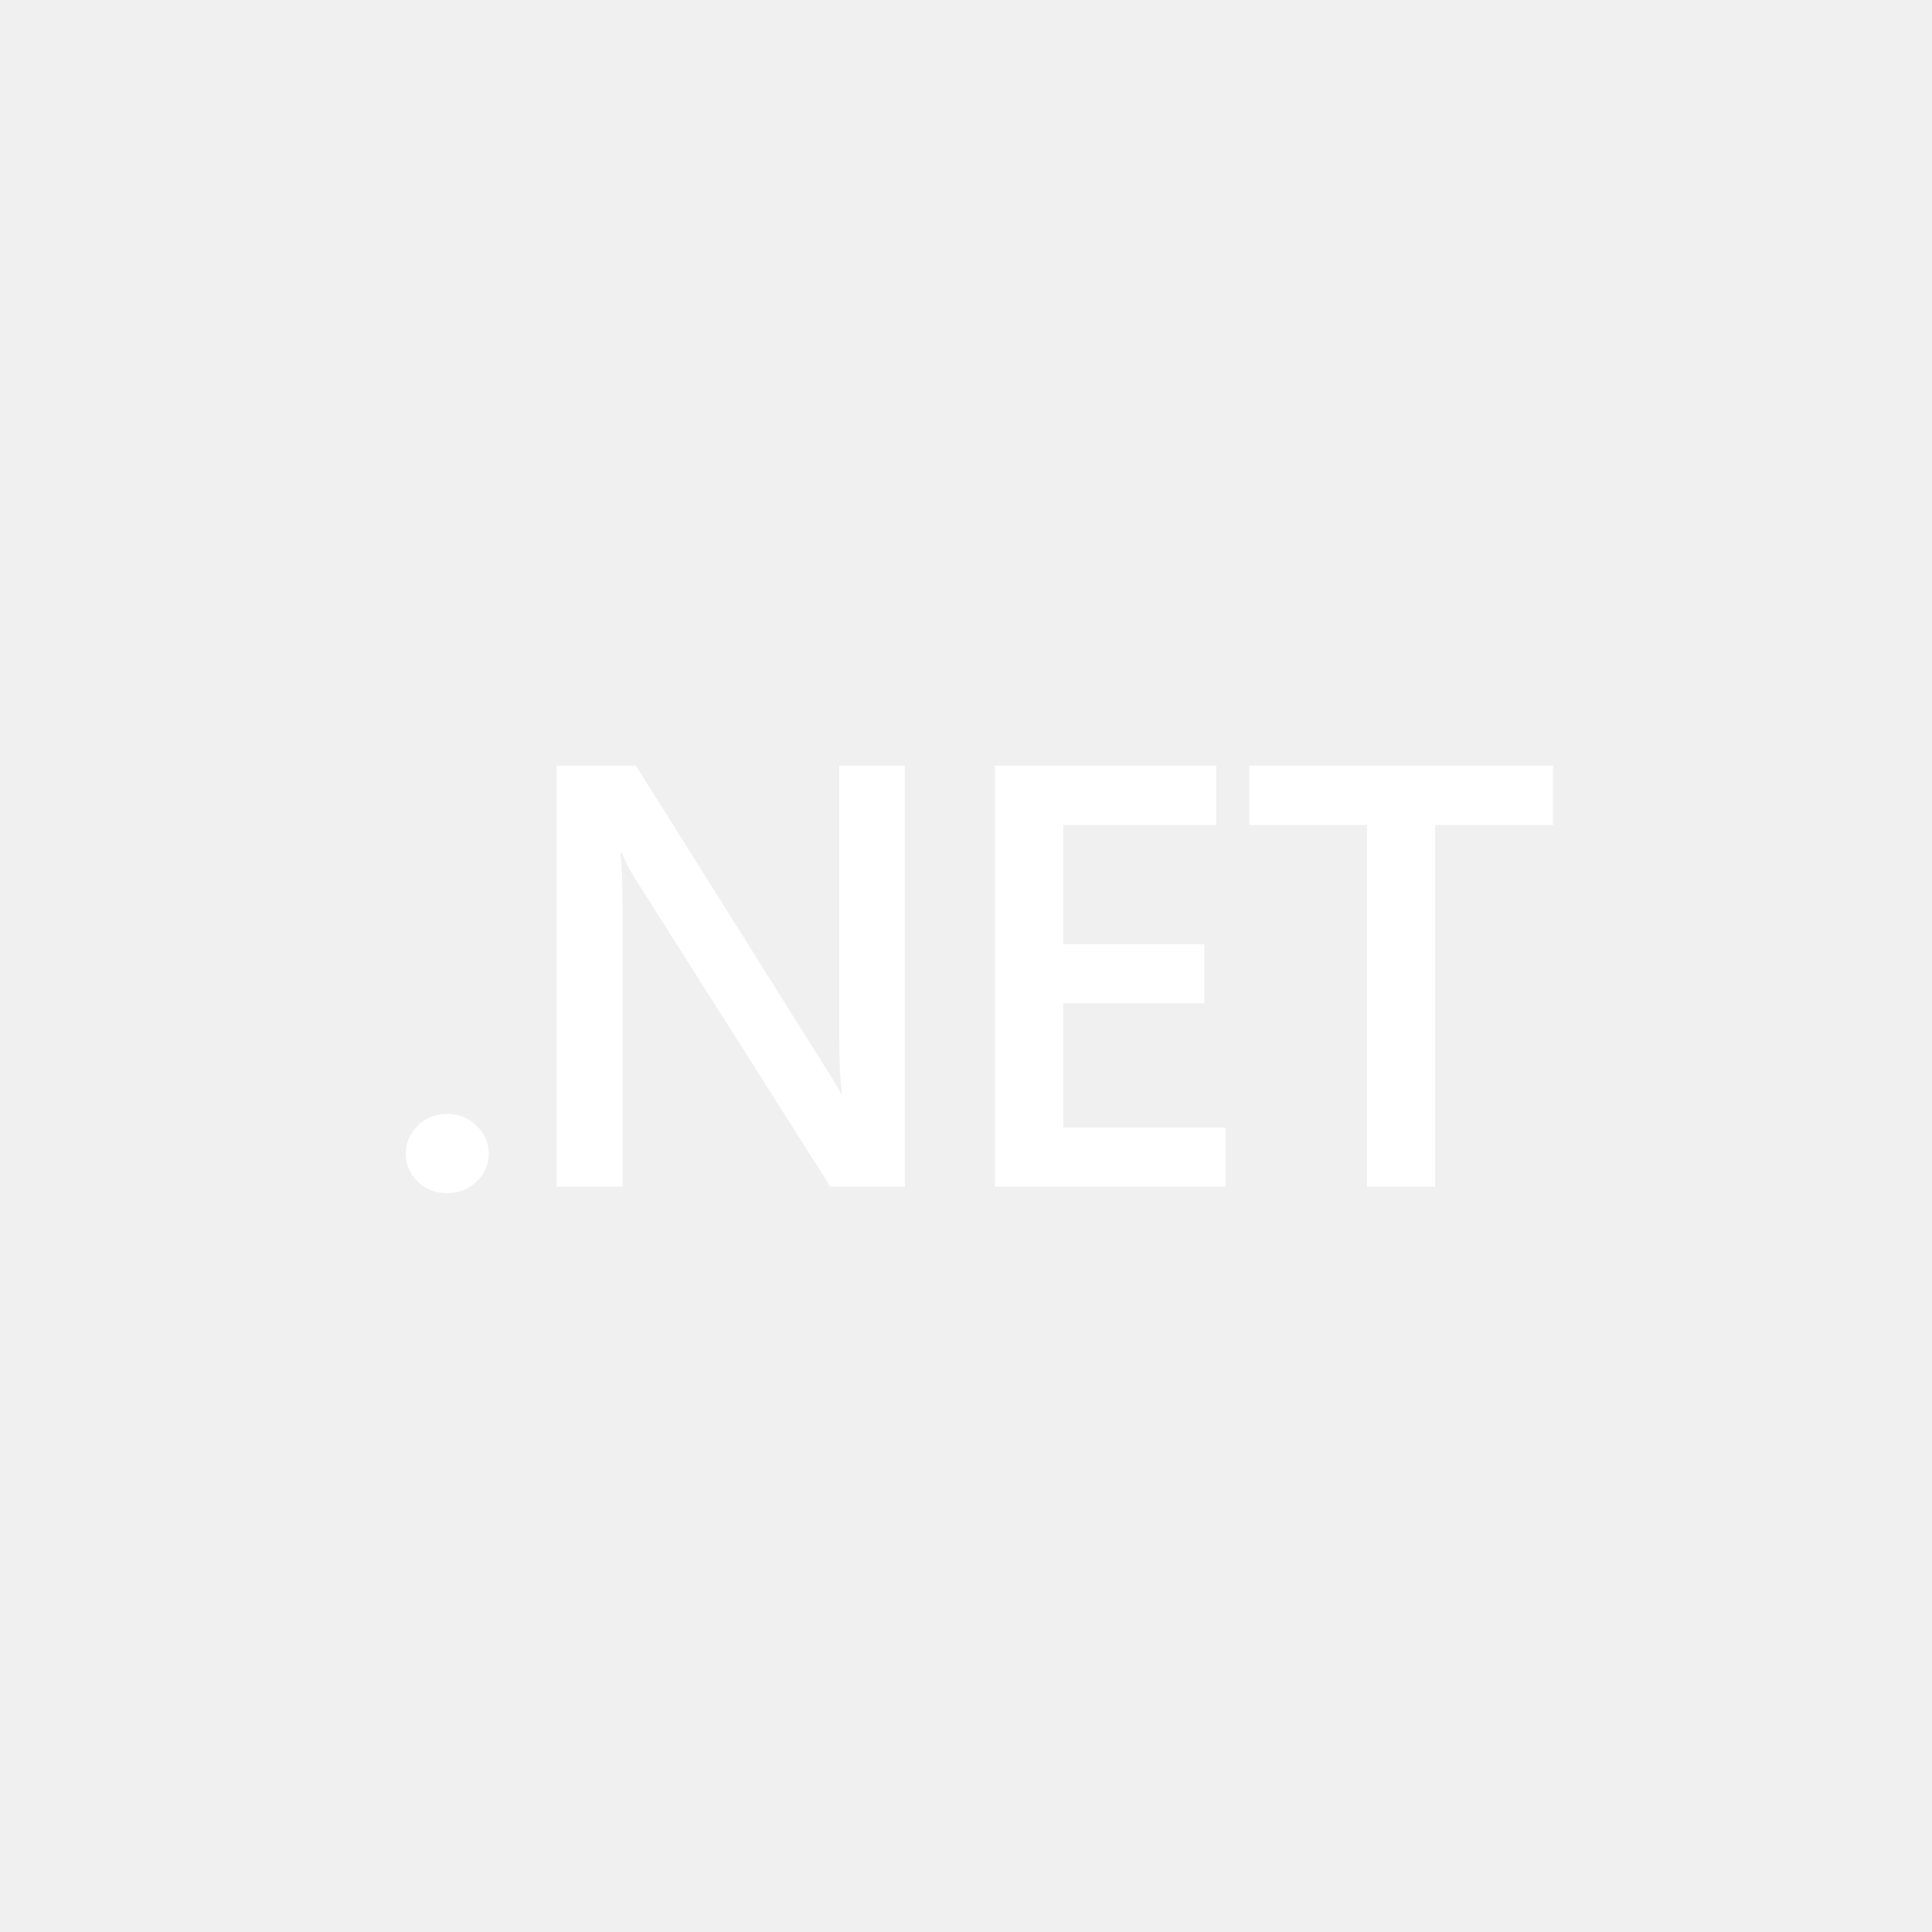
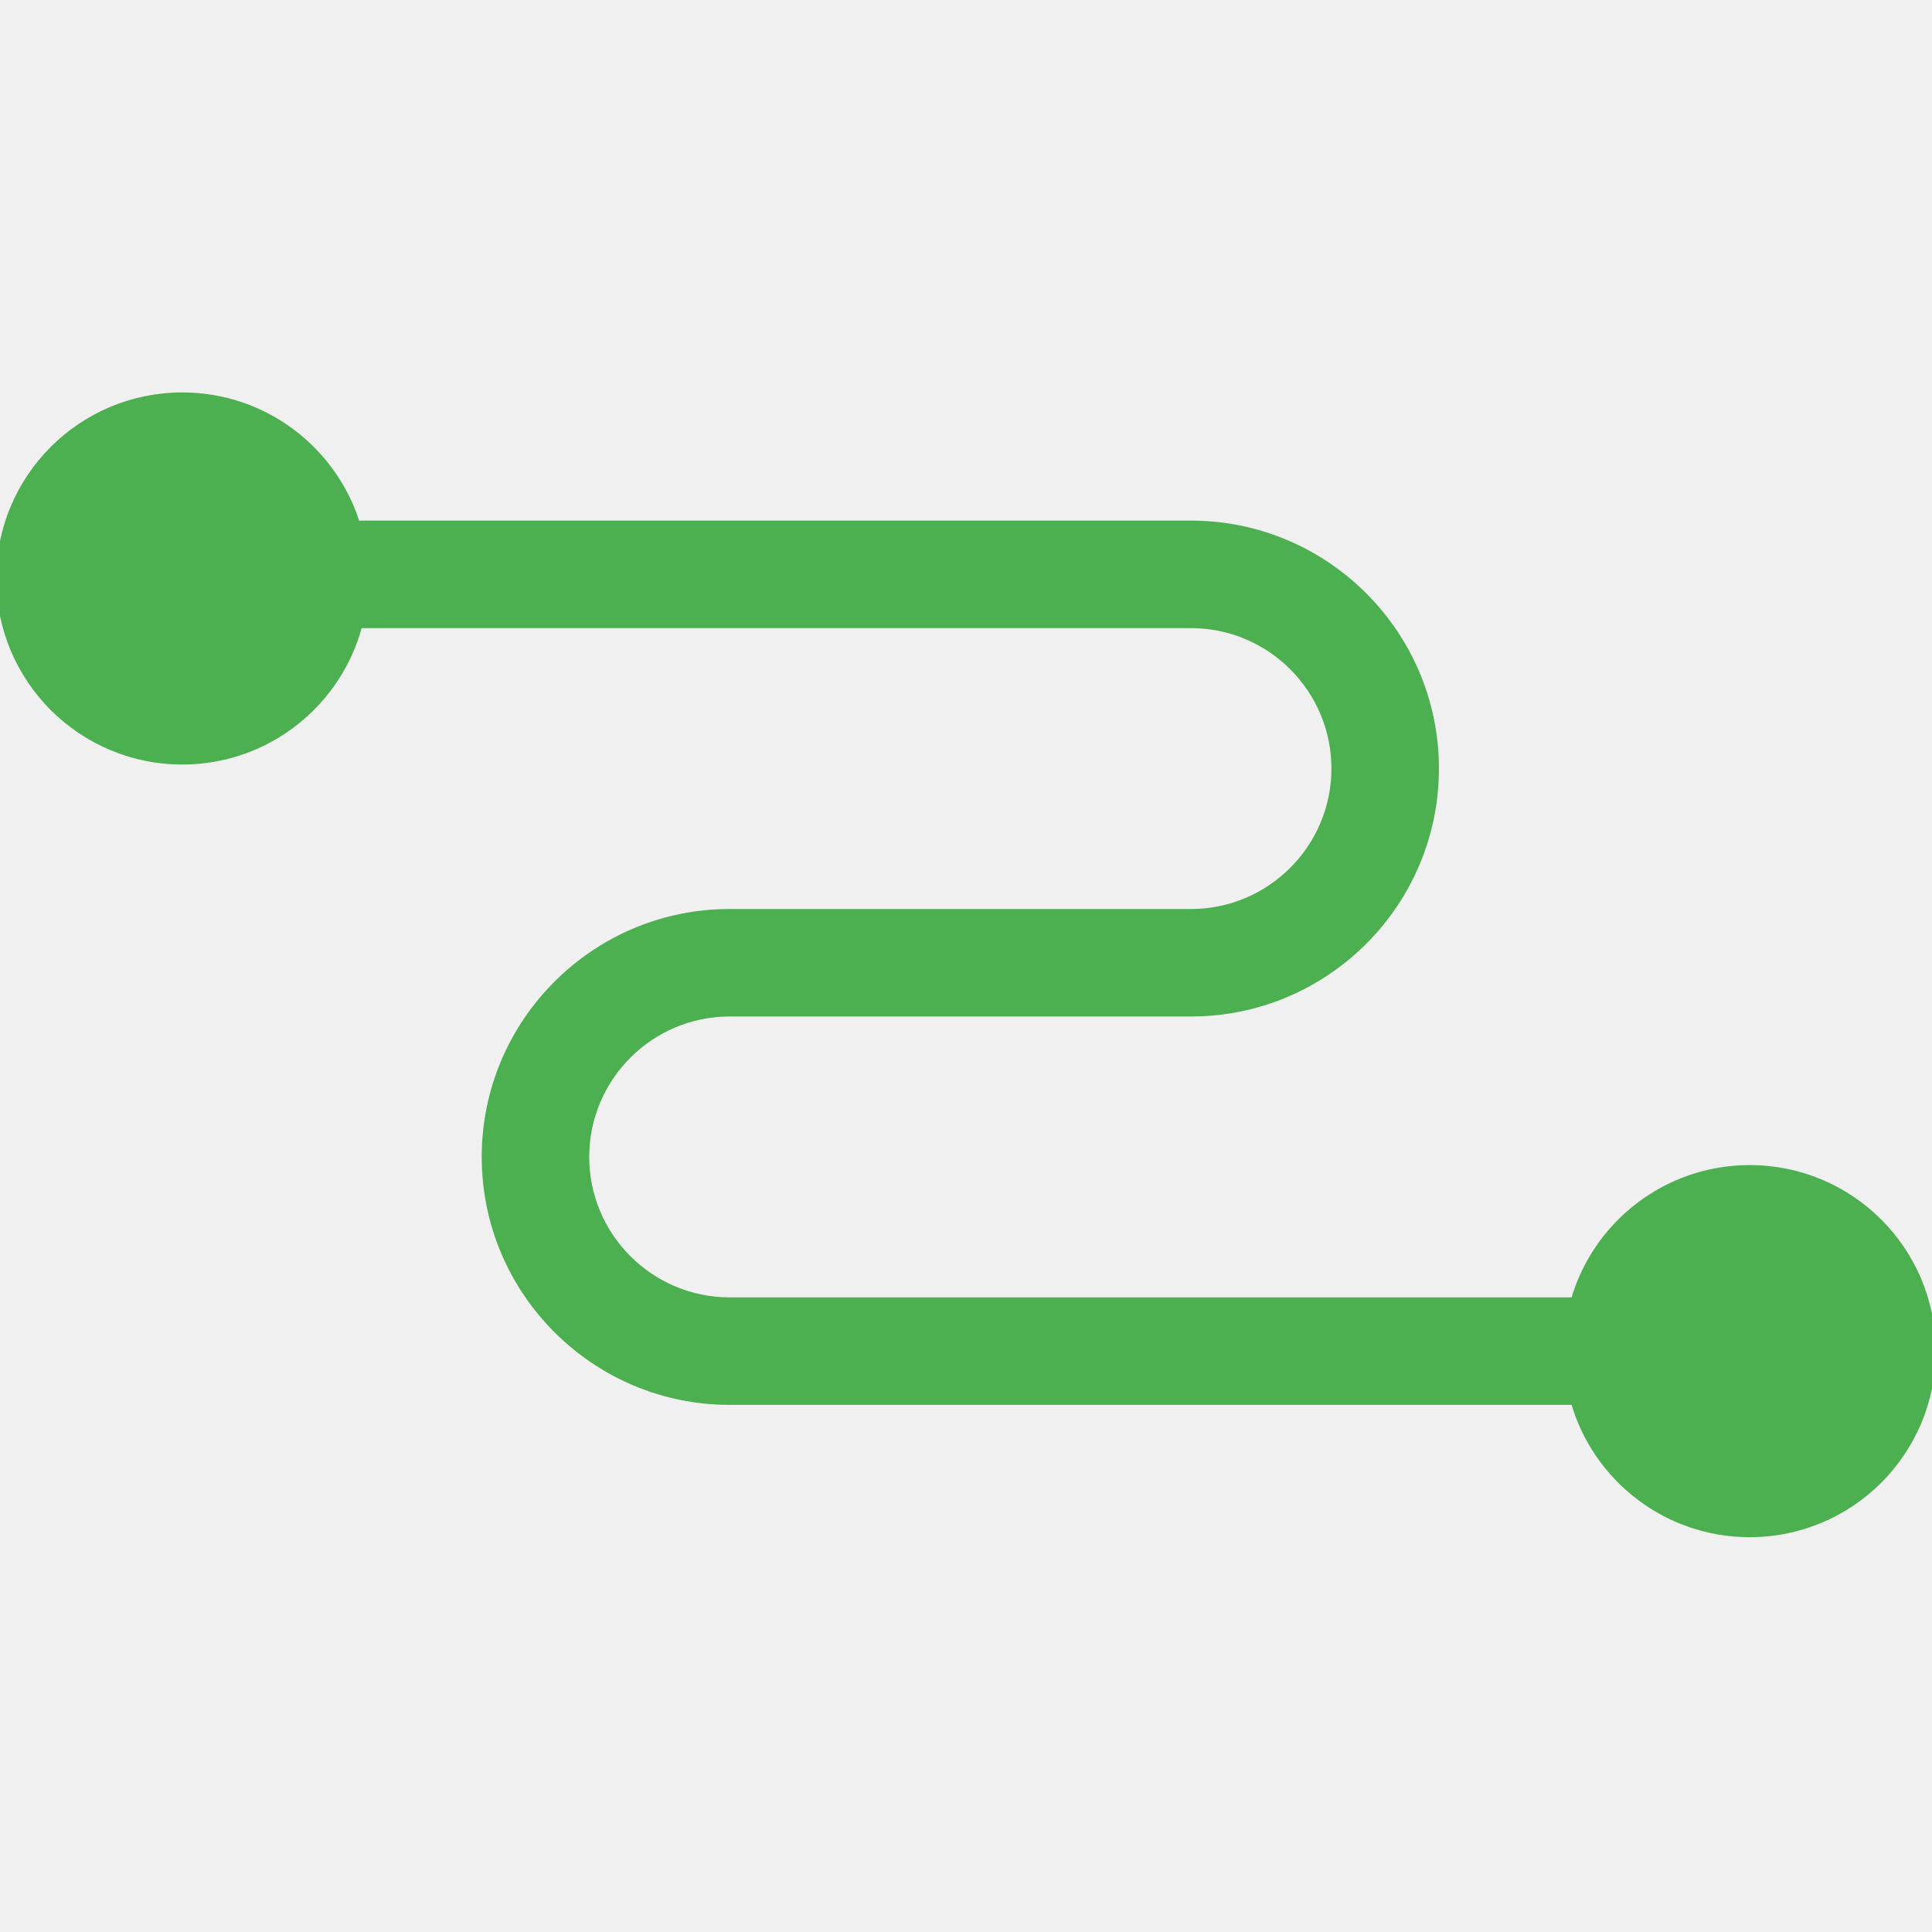
- <svg xmlns="http://www.w3.org/2000/svg" width="456" height="456" viewBox="0 0 456 456" version="1.1" xml:space="preserve" style="fill-rule:evenodd;clip-rule:evenodd;stroke-linejoin:round;stroke-miterlimit:2;">
-   <path d="m 105.5,281.609 c -2.703,0 -5.001,-0.9 -6.893,-2.702 -1.892,-1.848 -2.838,-4.042 -2.838,-6.582 0,-2.587 0.946,-4.804 2.838,-6.652 1.892,-1.848 4.19,-2.772 6.893,-2.772 2.748,0 5.068,0.924 6.96,2.772 1.937,1.848 2.906,4.064 2.906,6.652 0,2.54 -0.968,4.734 -2.906,6.582 -1.892,1.802 -4.212,2.702 -6.96,2.702 z" style="fill:#ffffff;fill-rule:nonzero;stroke-width:0.838" />
-   <path d="M 213.561,280.084 H 195.99 L 149.7,207.054 c -1.171,-1.848 -2.14,-3.765 -2.906,-5.751 h -0.406 c 0.361,2.125 0.541,6.675 0.541,13.65 v 65.132 h -15.543 v -99.36 h 18.719 l 44.737,71.298 c 1.892,2.957 3.109,4.989 3.649,6.098 h 0.27 c -0.45,-2.632 -0.676,-7.09 -0.676,-13.373 v -64.023 h 15.476 z" style="fill:#ffffff;fill-rule:nonzero;stroke-width:0.838" />
-   <path d="m 289.251,280.084 h -54.401 v -99.36 h 52.238 v 13.997 h -36.154 v 28.131 h 33.316 v 13.927 h -33.316 v 29.378 h 38.316 z" style="fill:#ffffff;fill-rule:nonzero;stroke-width:0.838" />
-   <path d="M 366.565,194.721 H 338.722 v 85.363 h -16.084 v -85.363 h -27.775 v -13.997 h 71.701 z" style="fill:#ffffff;fill-rule:nonzero;stroke-width:0.838" />
+ <svg xmlns="http://www.w3.org/2000/svg" width="64px" height="64px" viewBox="0 -52.5 256 256" version="1.1" preserveAspectRatio="xMidYMid" fill="#4CAF50" stroke="#4CAF50">
+   <g id="SVGRepo_bgCarrier" stroke-width="0" />
+   <g id="SVGRepo_tracerCarrier" stroke-linecap="round" stroke-linejoin="round" />
+   <g id="SVGRepo_iconCarrier">
+     <g>
+       <path d="M208.615,119.908 L96.683,119.908 C86.146,119.908 77.574,111.336 77.574,100.801 C77.574,90.262 86.145,81.69 96.683,81.69 L157.812,81.69 C175.652,81.69 190.165,67.177 190.165,49.337 C190.165,31.497 175.653,16.983 157.812,16.983 L47.223,16.983 C44.17,7.143 34.995,0 24.152,0 C10.811,0 0,10.811 0,24.152 C0,37.493 10.812,48.304 24.153,48.304 C35.392,48.304 44.84,40.627 47.534,30.228 L47.534,30.228 L157.813,30.228 C168.348,30.228 176.92,38.801 176.92,49.337 C176.92,59.874 168.348,68.447 157.813,68.447 L96.684,68.447 C78.844,68.447 64.33,82.96 64.33,100.801 C64.33,118.641 78.843,133.153 96.684,133.153 L208.615,133.153 C211.492,143.274 220.803,150.684 231.848,150.684 C245.189,150.684 256,139.873 256,126.532 C256,113.19 245.189,102.38 231.848,102.38 C220.804,102.38 211.494,109.788 208.615,119.908 Z" fill="#4CAF50"> </path>
+     </g>
+   </g>
</svg>
